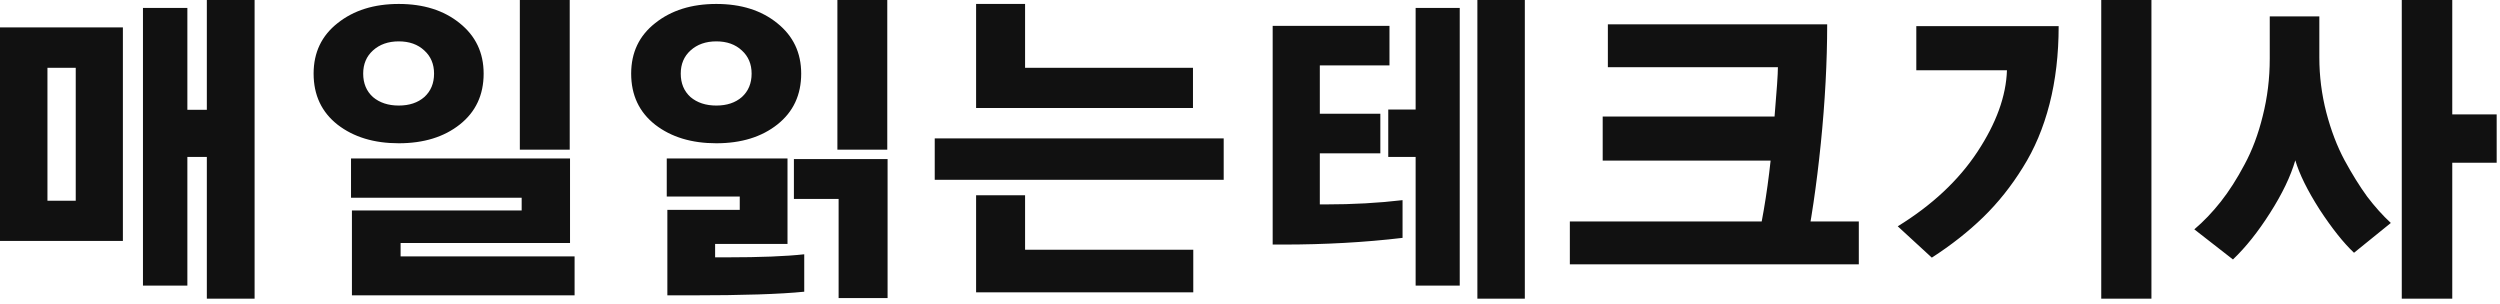
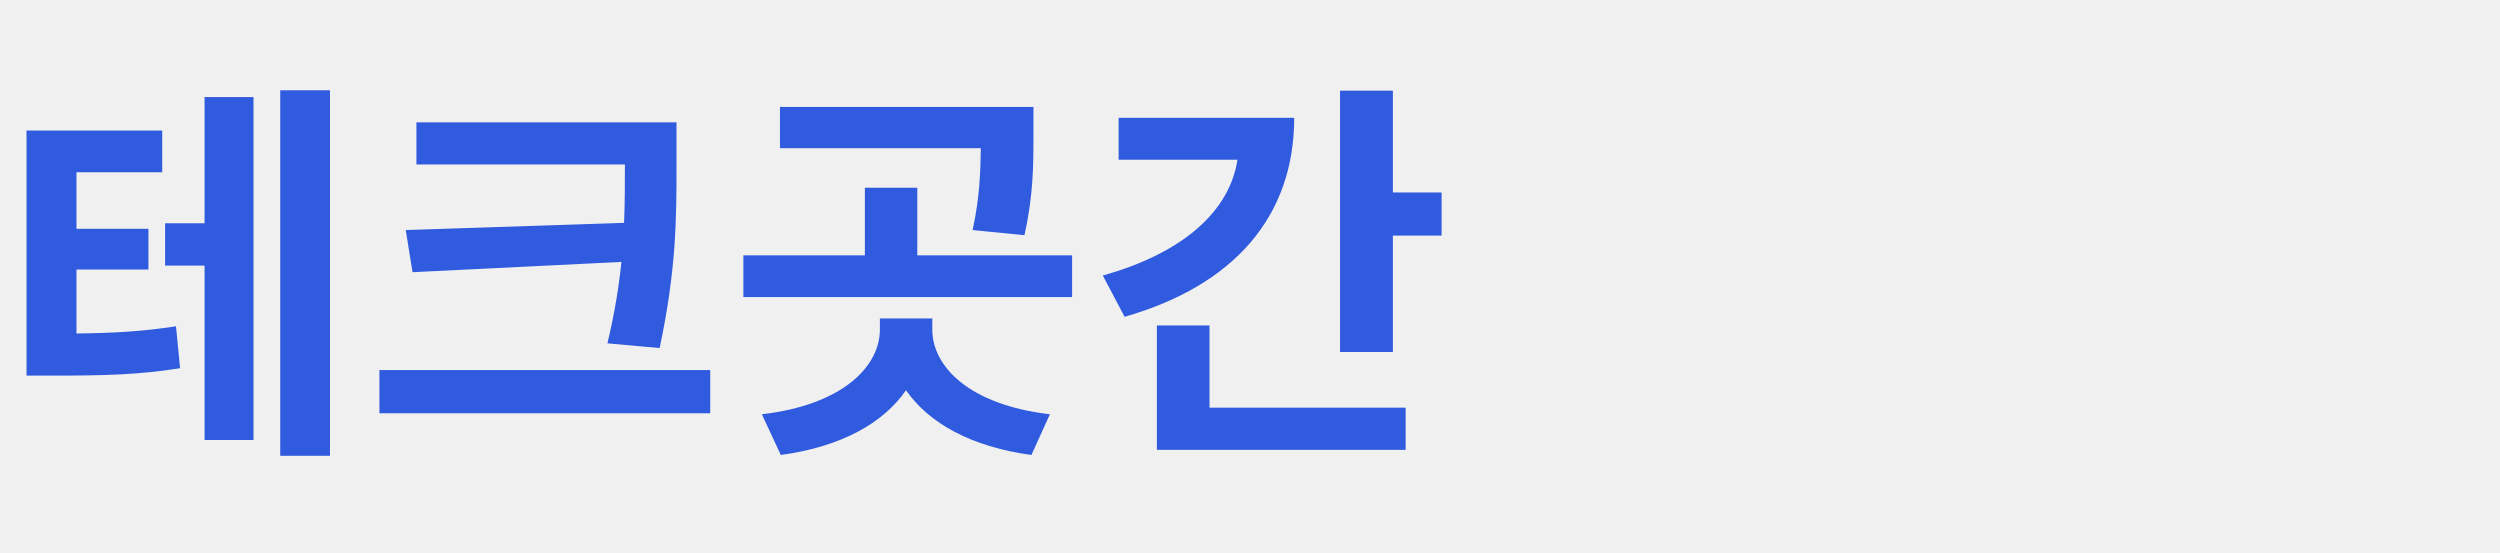
- <svg xmlns="http://www.w3.org/2000/svg" width="305" height="37" viewBox="0 0 305 37" fill="none">
-   <rect width="305" height="37" fill="#E5E5E5" />
-   <g id="logo-batch-3">
-     <rect width="1440" height="2299" transform="translate(-240.859 -796.973)" fill="#F4F5F6" />
-     <g id="grid-container">
-       <g id="grid-column-left">
-         <g id="logo-card-23">
-           <rect x="-160.359" y="-139.473" width="623" height="339" rx="15.5" fill="white" />
-           <rect x="-160.359" y="-139.473" width="623" height="339" rx="15.5" stroke="#EAEAEA" />
-           <g id="Showcase Area">
-             <path id="ë§¤ì¼ì½ëí- í¬ê¸°ì¬" d="M17.441 34.846V0.965H22.859V13.396H25.234V0H31.061V36.441H25.234V19.148H22.859V34.846H17.441ZM0 29.391V3.34H14.992V29.391H0ZM5.789 24.492H9.24V8.275H5.789V24.492ZM42.935 36.033V25.68H63.643V24.121H42.824V19.334H69.543V29.65H48.873V31.283H70.1V36.033H42.935ZM63.42 18.258V0H69.506V18.258H63.42ZM38.26 8.98C38.26 6.408 39.237 4.354 41.191 2.82C43.146 1.262 45.632 0.482 48.65 0.482C51.669 0.482 54.143 1.262 56.072 2.82C58.027 4.379 59.004 6.432 59.004 8.98C59.004 11.578 58.039 13.644 56.109 15.178C54.18 16.712 51.693 17.479 48.65 17.479C45.632 17.479 43.146 16.724 41.191 15.215C39.237 13.681 38.26 11.603 38.26 8.98ZM44.309 8.98C44.309 10.168 44.704 11.12 45.496 11.838C46.312 12.531 47.364 12.877 48.65 12.877C49.937 12.877 50.976 12.531 51.768 11.838C52.559 11.12 52.955 10.168 52.955 8.98C52.955 7.818 52.559 6.878 51.768 6.16C50.976 5.418 49.937 5.047 48.65 5.047C47.364 5.047 46.312 5.418 45.496 6.16C44.704 6.878 44.309 7.818 44.309 8.98ZM81.418 36.033V25.605H90.25V23.973H81.344V19.334H96.076V29.762H87.244V31.395H88.691C92.749 31.395 95.891 31.271 98.117 31.023V35.588C95.198 35.885 90.621 36.033 84.387 36.033H81.418ZM96.856 24.27V19.408H108.285V36.367H102.311V24.27H96.856ZM102.162 18.258V0H108.248V18.258H102.162ZM77.002 8.98C77.002 6.408 77.979 4.354 79.934 2.82C81.888 1.262 84.374 0.482 87.393 0.482C90.411 0.482 92.885 1.262 94.814 2.82C96.769 4.379 97.746 6.432 97.746 8.98C97.746 11.578 96.781 13.644 94.852 15.178C92.922 16.712 90.436 17.479 87.393 17.479C84.374 17.479 81.888 16.724 79.934 15.215C77.979 13.681 77.002 11.603 77.002 8.98ZM83.051 8.98C83.051 10.168 83.447 11.12 84.238 11.838C85.055 12.531 86.106 12.877 87.393 12.877C88.679 12.877 89.718 12.531 90.51 11.838C91.301 11.12 91.697 10.168 91.697 8.98C91.697 7.818 91.301 6.878 90.51 6.16C89.718 5.418 88.679 5.047 87.393 5.047C86.106 5.047 85.055 5.418 84.238 6.16C83.447 6.878 83.051 7.818 83.051 8.98ZM119.084 35.662V23.824H125.059V30.467H145.58V35.662H119.084ZM114.037 21.932V16.885H149.291V21.932H114.037ZM119.084 13.174V0.482H125.059V8.275H145.543V13.174H119.084ZM180.24 36.441V0H186.029V36.441H180.24ZM169.367 19.148V13.359H172.707V0.965H178.088V34.846H172.707V19.148H169.367ZM155.266 29.836V3.154H169.516V7.979H161.018V13.879H168.402V18.703H161.018V24.938H161.723C165.062 24.938 168.192 24.764 171.111 24.418V29.02C166.535 29.564 161.673 29.836 156.527 29.836H155.266ZM191.521 32.248V27.016H226.775V32.248H191.521ZM195.529 19.594V14.213H216.496C216.768 11.021 216.904 9.018 216.904 8.201H196.16V2.969H222.916C222.916 7.546 222.656 12.395 222.137 17.516C221.617 22.637 220.949 27.152 220.133 31.061H214.047C214.913 27.572 215.568 23.75 216.014 19.594H195.529ZM256.352 36.441V0H262.475V36.441H256.352ZM231.525 27.609C235.706 25.037 238.947 22.006 241.248 18.518C243.549 15.029 244.749 11.714 244.848 8.572H233.789V3.191H251.156C251.156 6.63 250.785 9.797 250.043 12.691C249.301 15.586 248.212 18.171 246.777 20.447C245.367 22.723 243.759 24.74 241.953 26.496C240.147 28.253 238.057 29.898 235.682 31.432L231.525 27.609ZM293.016 36.441V0H299.176V13.953H304.594V19.854H299.176V36.441H293.016ZM267.707 27.98C268.845 27.016 269.921 25.89 270.936 24.604C271.95 23.317 272.915 21.808 273.83 20.076C274.77 18.344 275.512 16.365 276.057 14.139C276.626 11.887 276.91 9.562 276.91 7.162V2.004H282.959V7.014C282.959 9.29 283.243 11.529 283.812 13.73C284.382 15.908 285.124 17.85 286.039 19.557C286.954 21.239 287.87 22.711 288.785 23.973C289.725 25.21 290.69 26.286 291.68 27.201L287.189 30.838C285.903 29.626 284.505 27.869 282.996 25.568C281.512 23.243 280.522 21.239 280.027 19.557C279.458 21.511 278.432 23.651 276.947 25.977C275.488 28.277 273.979 30.17 272.42 31.654L267.707 27.98Z" fill="#111111" />
-           </g>
-         </g>
-       </g>
-     </g>
-   </g>
+ <svg xmlns="http://www.w3.org/2000/svg" width="190" height="42" viewBox="0 0 190 42" role="img" aria-labelledby="title">
+   <text x="0" y="32" fill="#315BDE" font-family="Arial, sans-serif" font-size="30" font-weight="700">테크곳간</text>
</svg>
